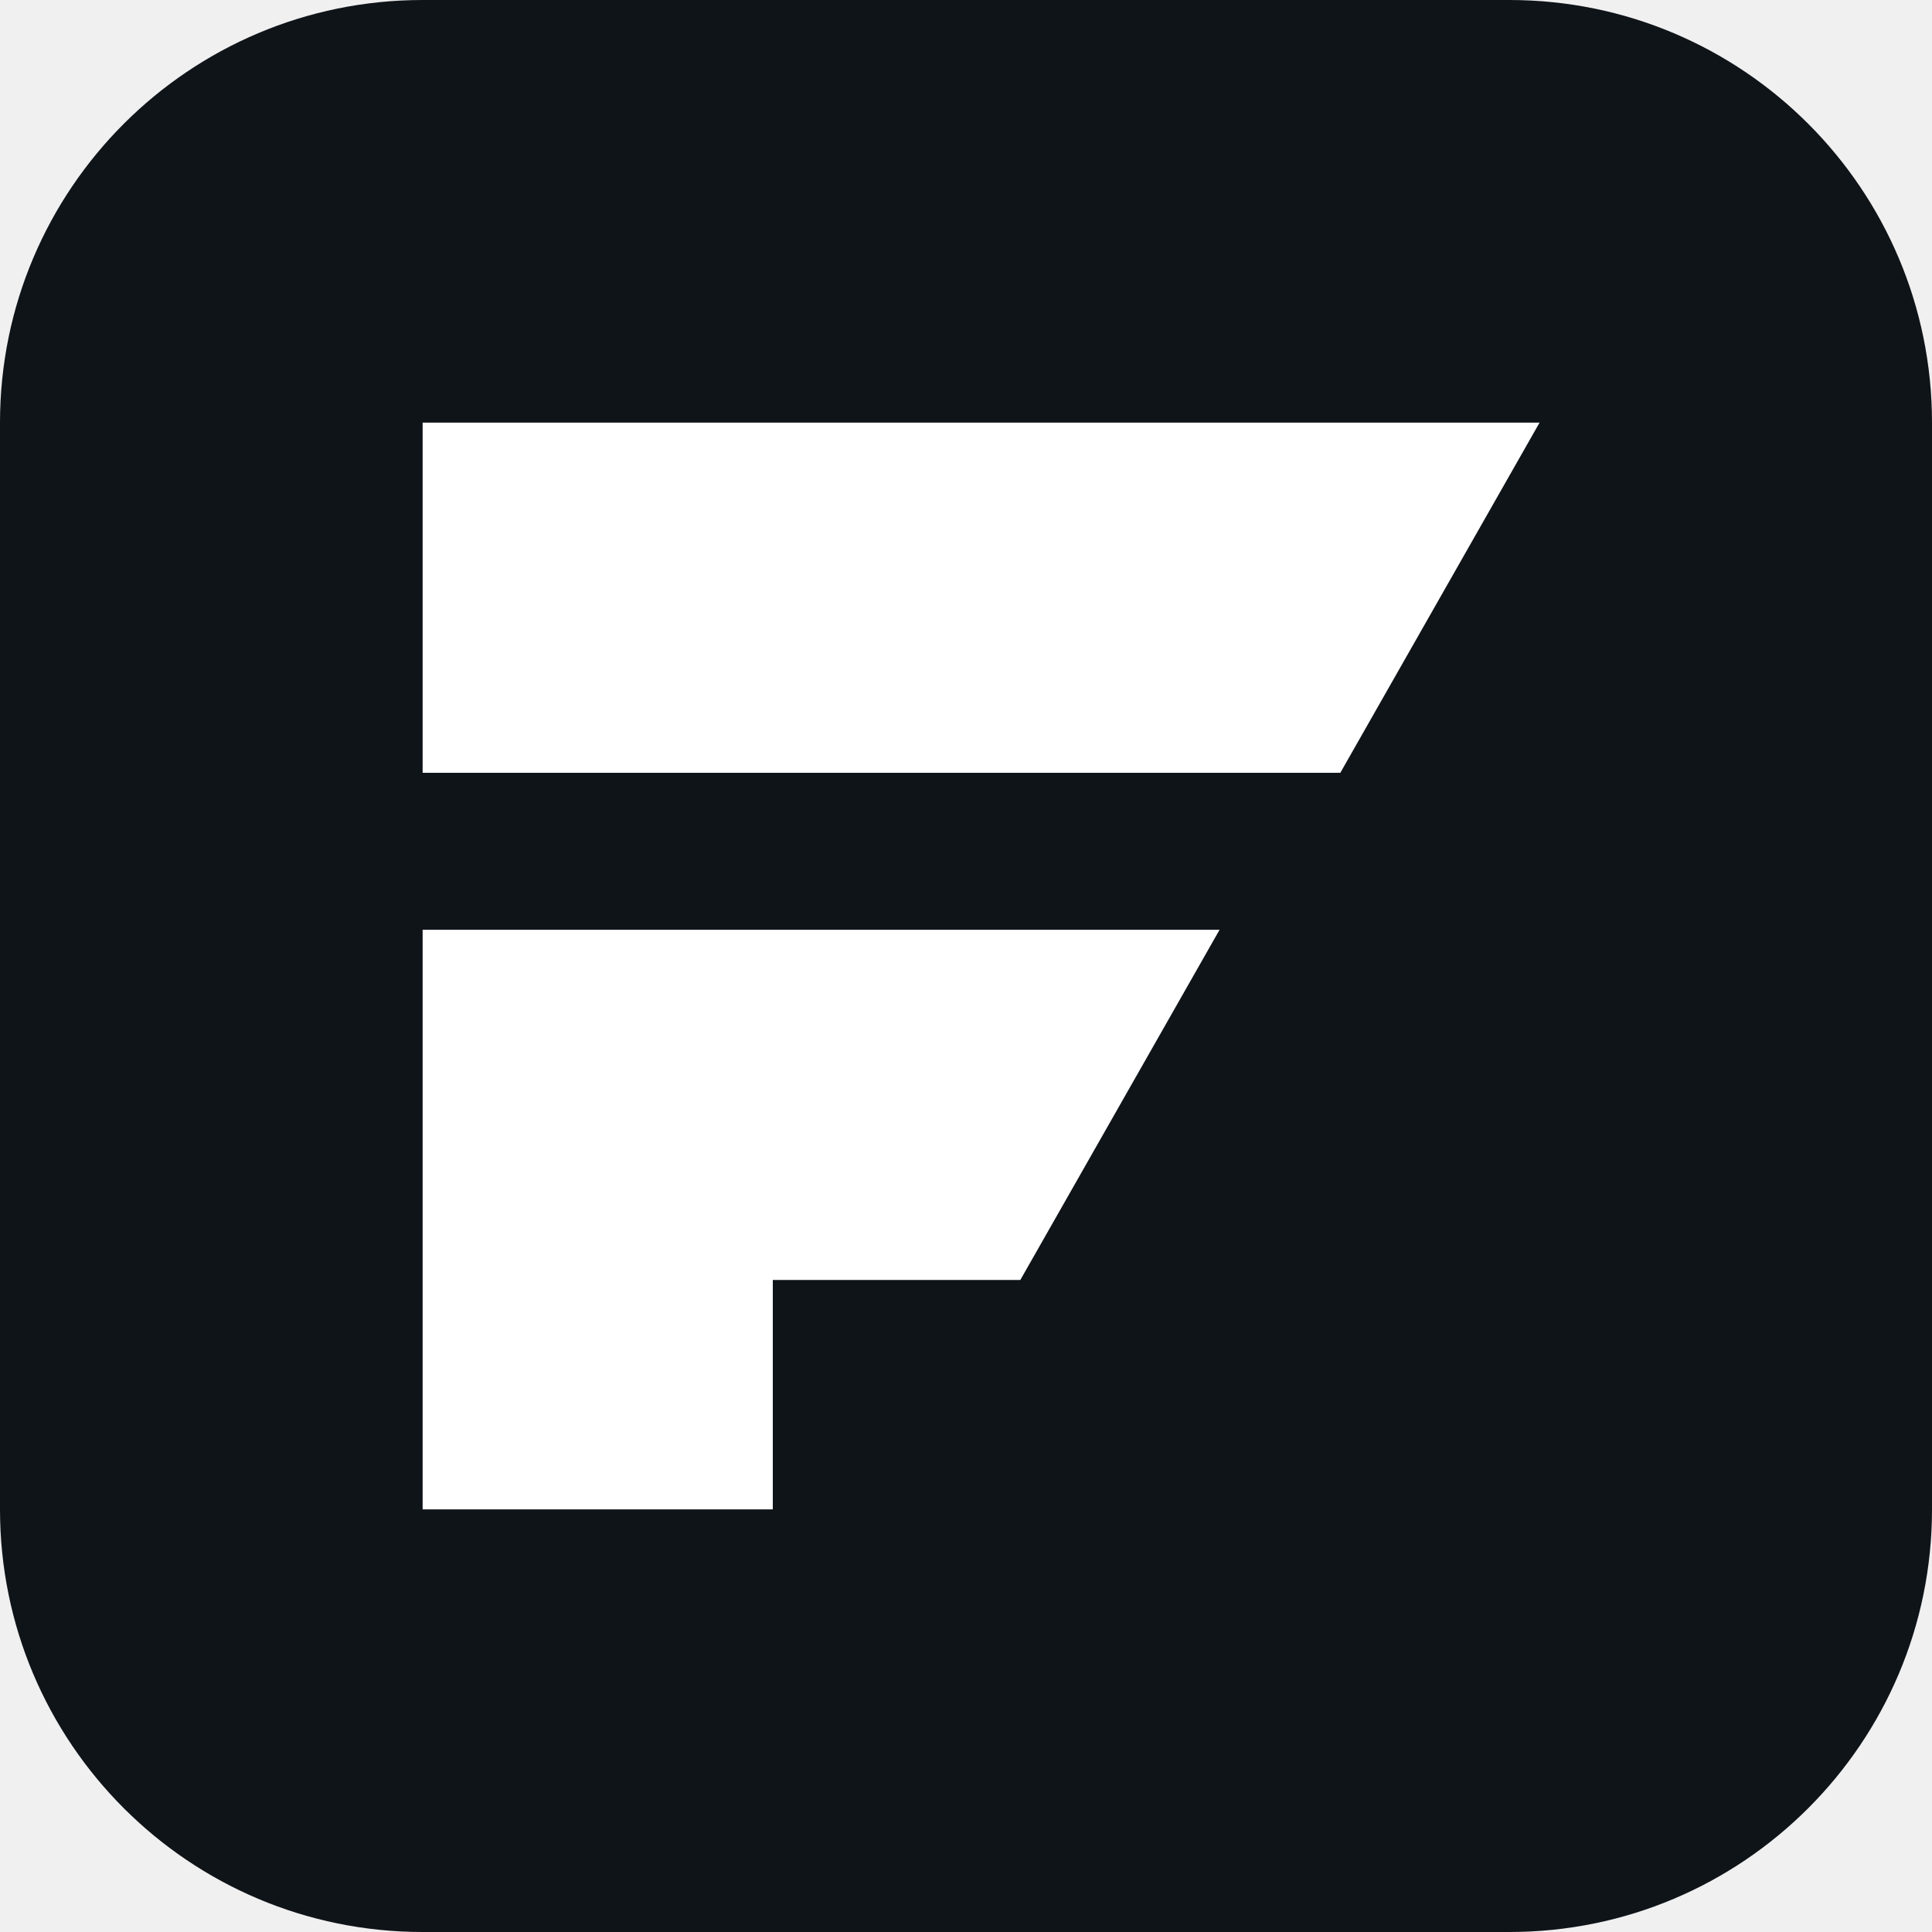
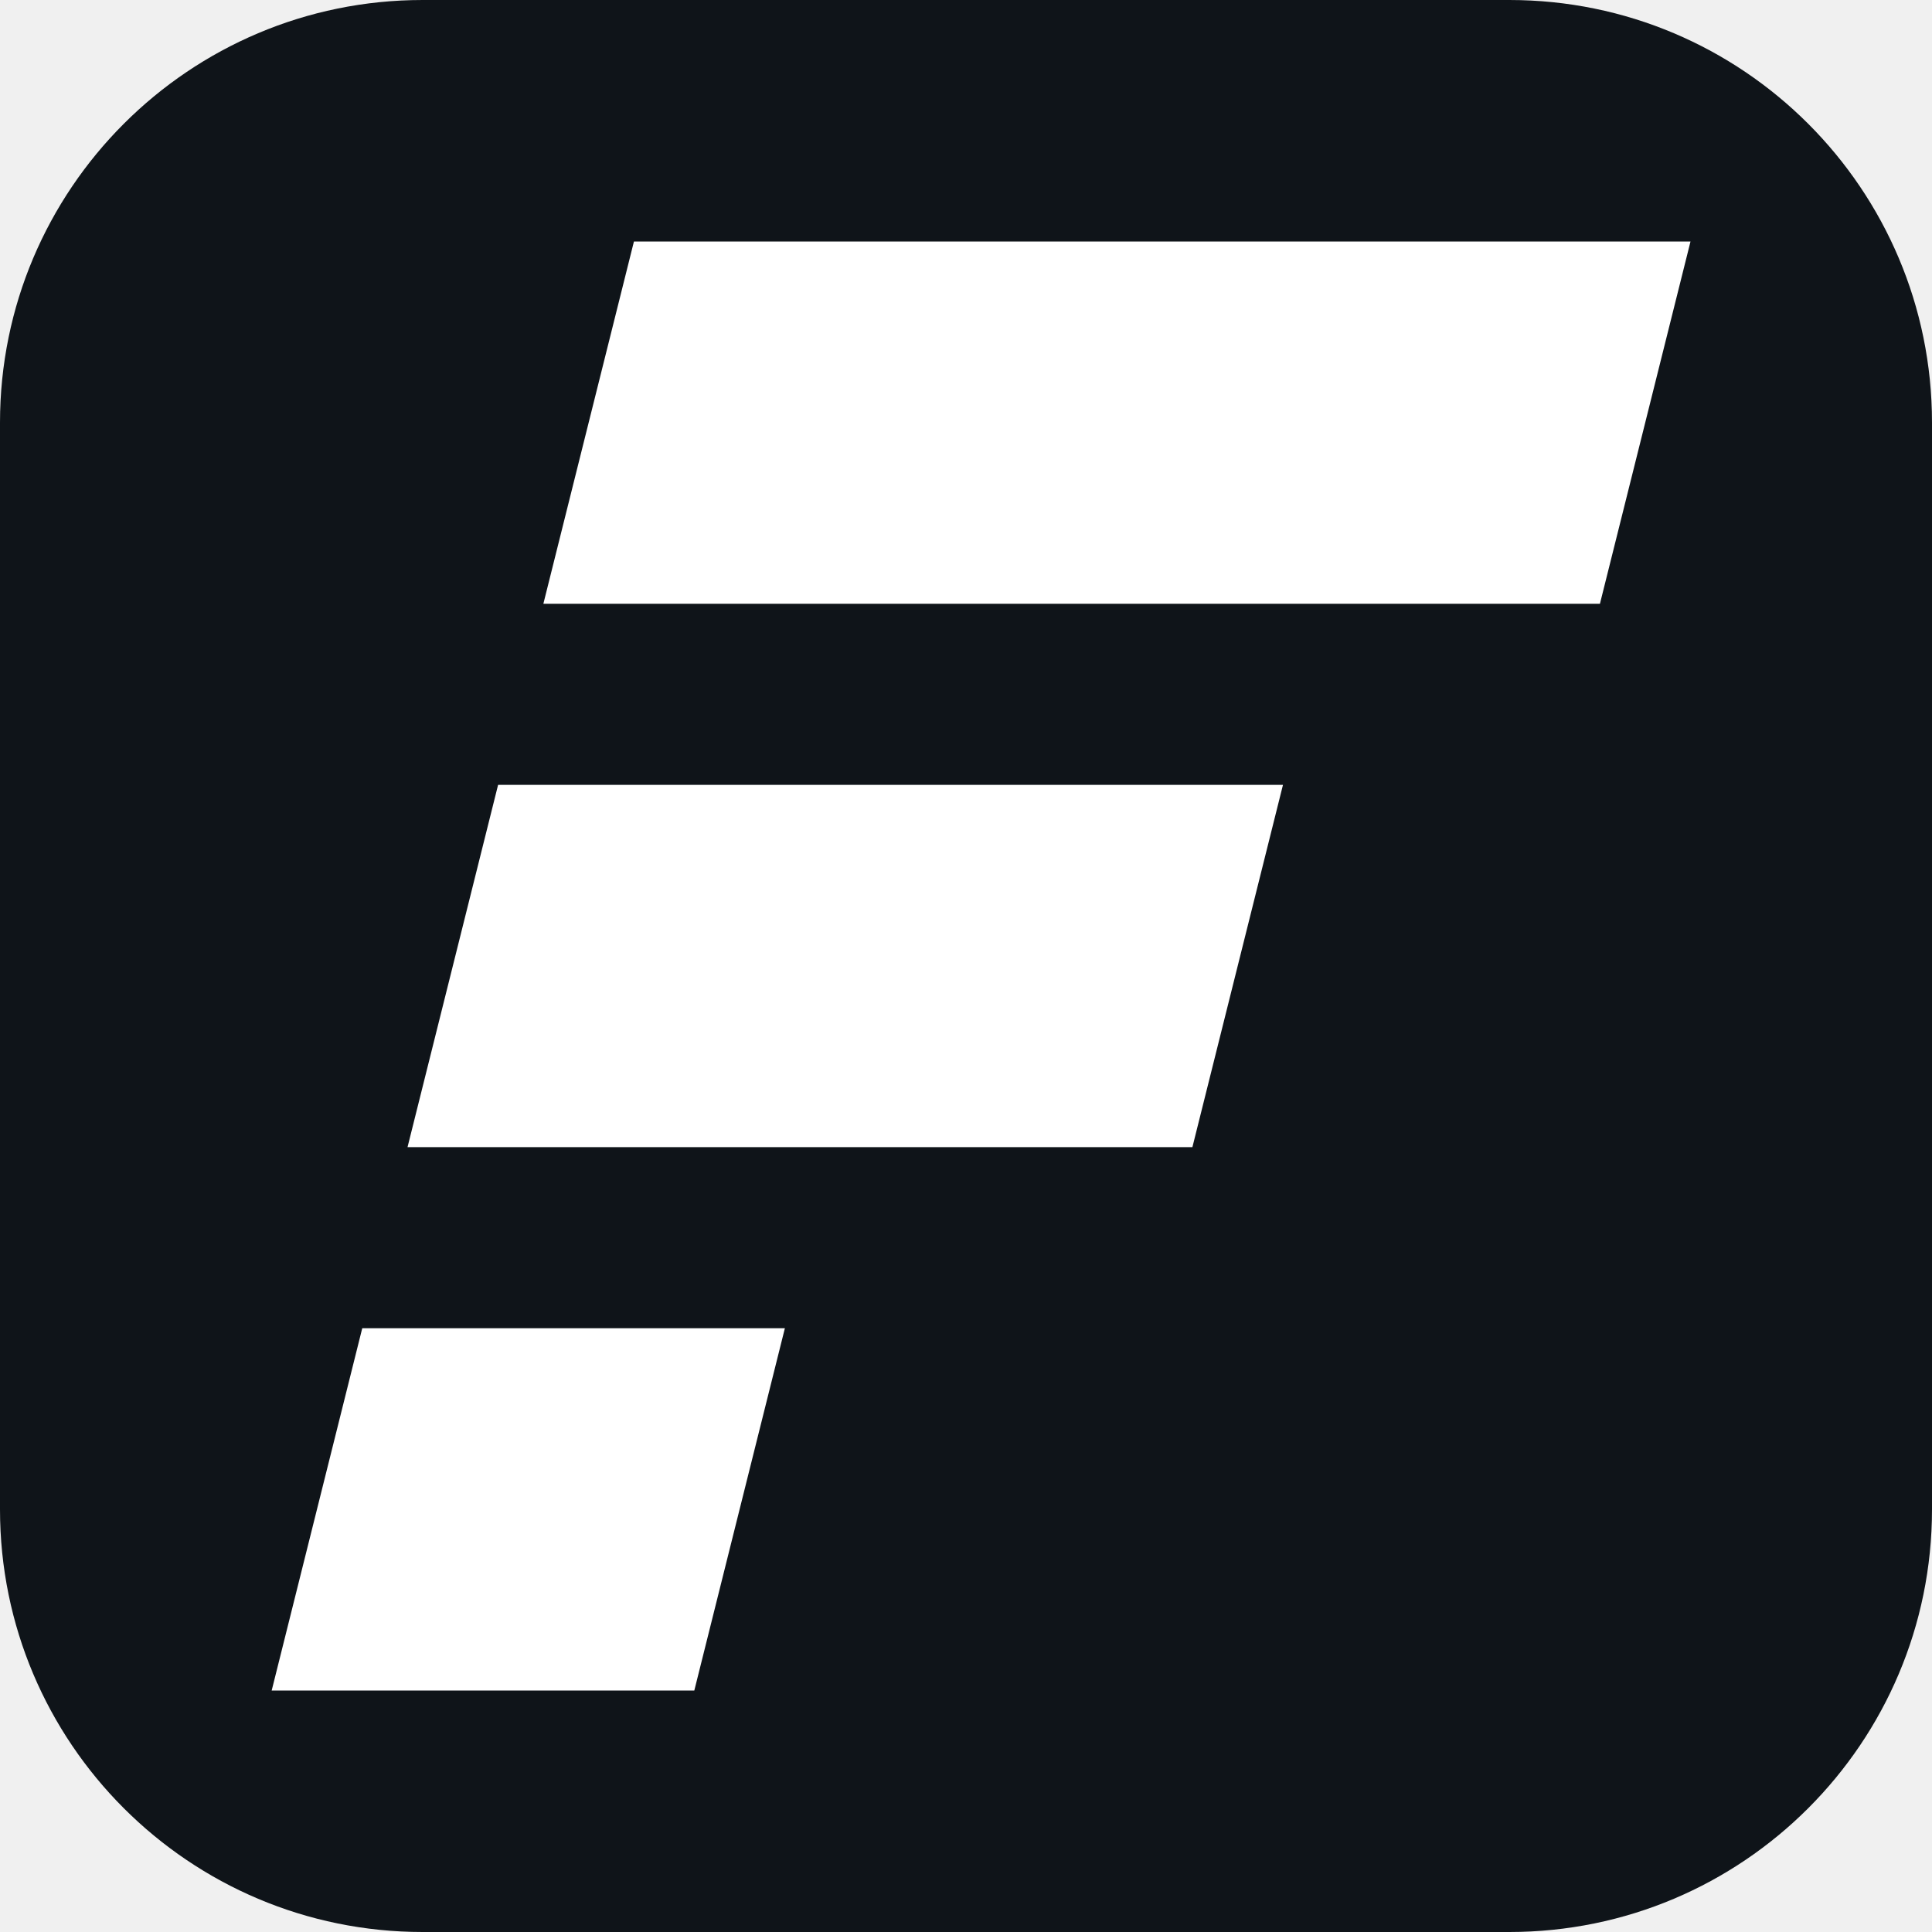
<svg xmlns="http://www.w3.org/2000/svg" viewBox="0 0 32 32" fill="none">
  <rect width="32" height="32" rx="7" fill="#0f1419" />
-   <path d="M7 7H25.5L22.2 12.8H7V7Z" fill="#ffffff" />
-   <path d="M7 15.4H20.2L16.9 21.2H12.8V25H7V15.4Z" fill="#ffffff" />
+   <path d="M10.5 4H28L26.5 10H9L10.5 4Z" fill="#ffffff" />
+   <path d="M8.25 13H21.25L19.75 19H6.75L8.25 13Z" fill="#ffffff" />
+   <path d="M6 22H13L11.5 28H4.5L6 22Z" fill="#ffffff" />
</svg>
